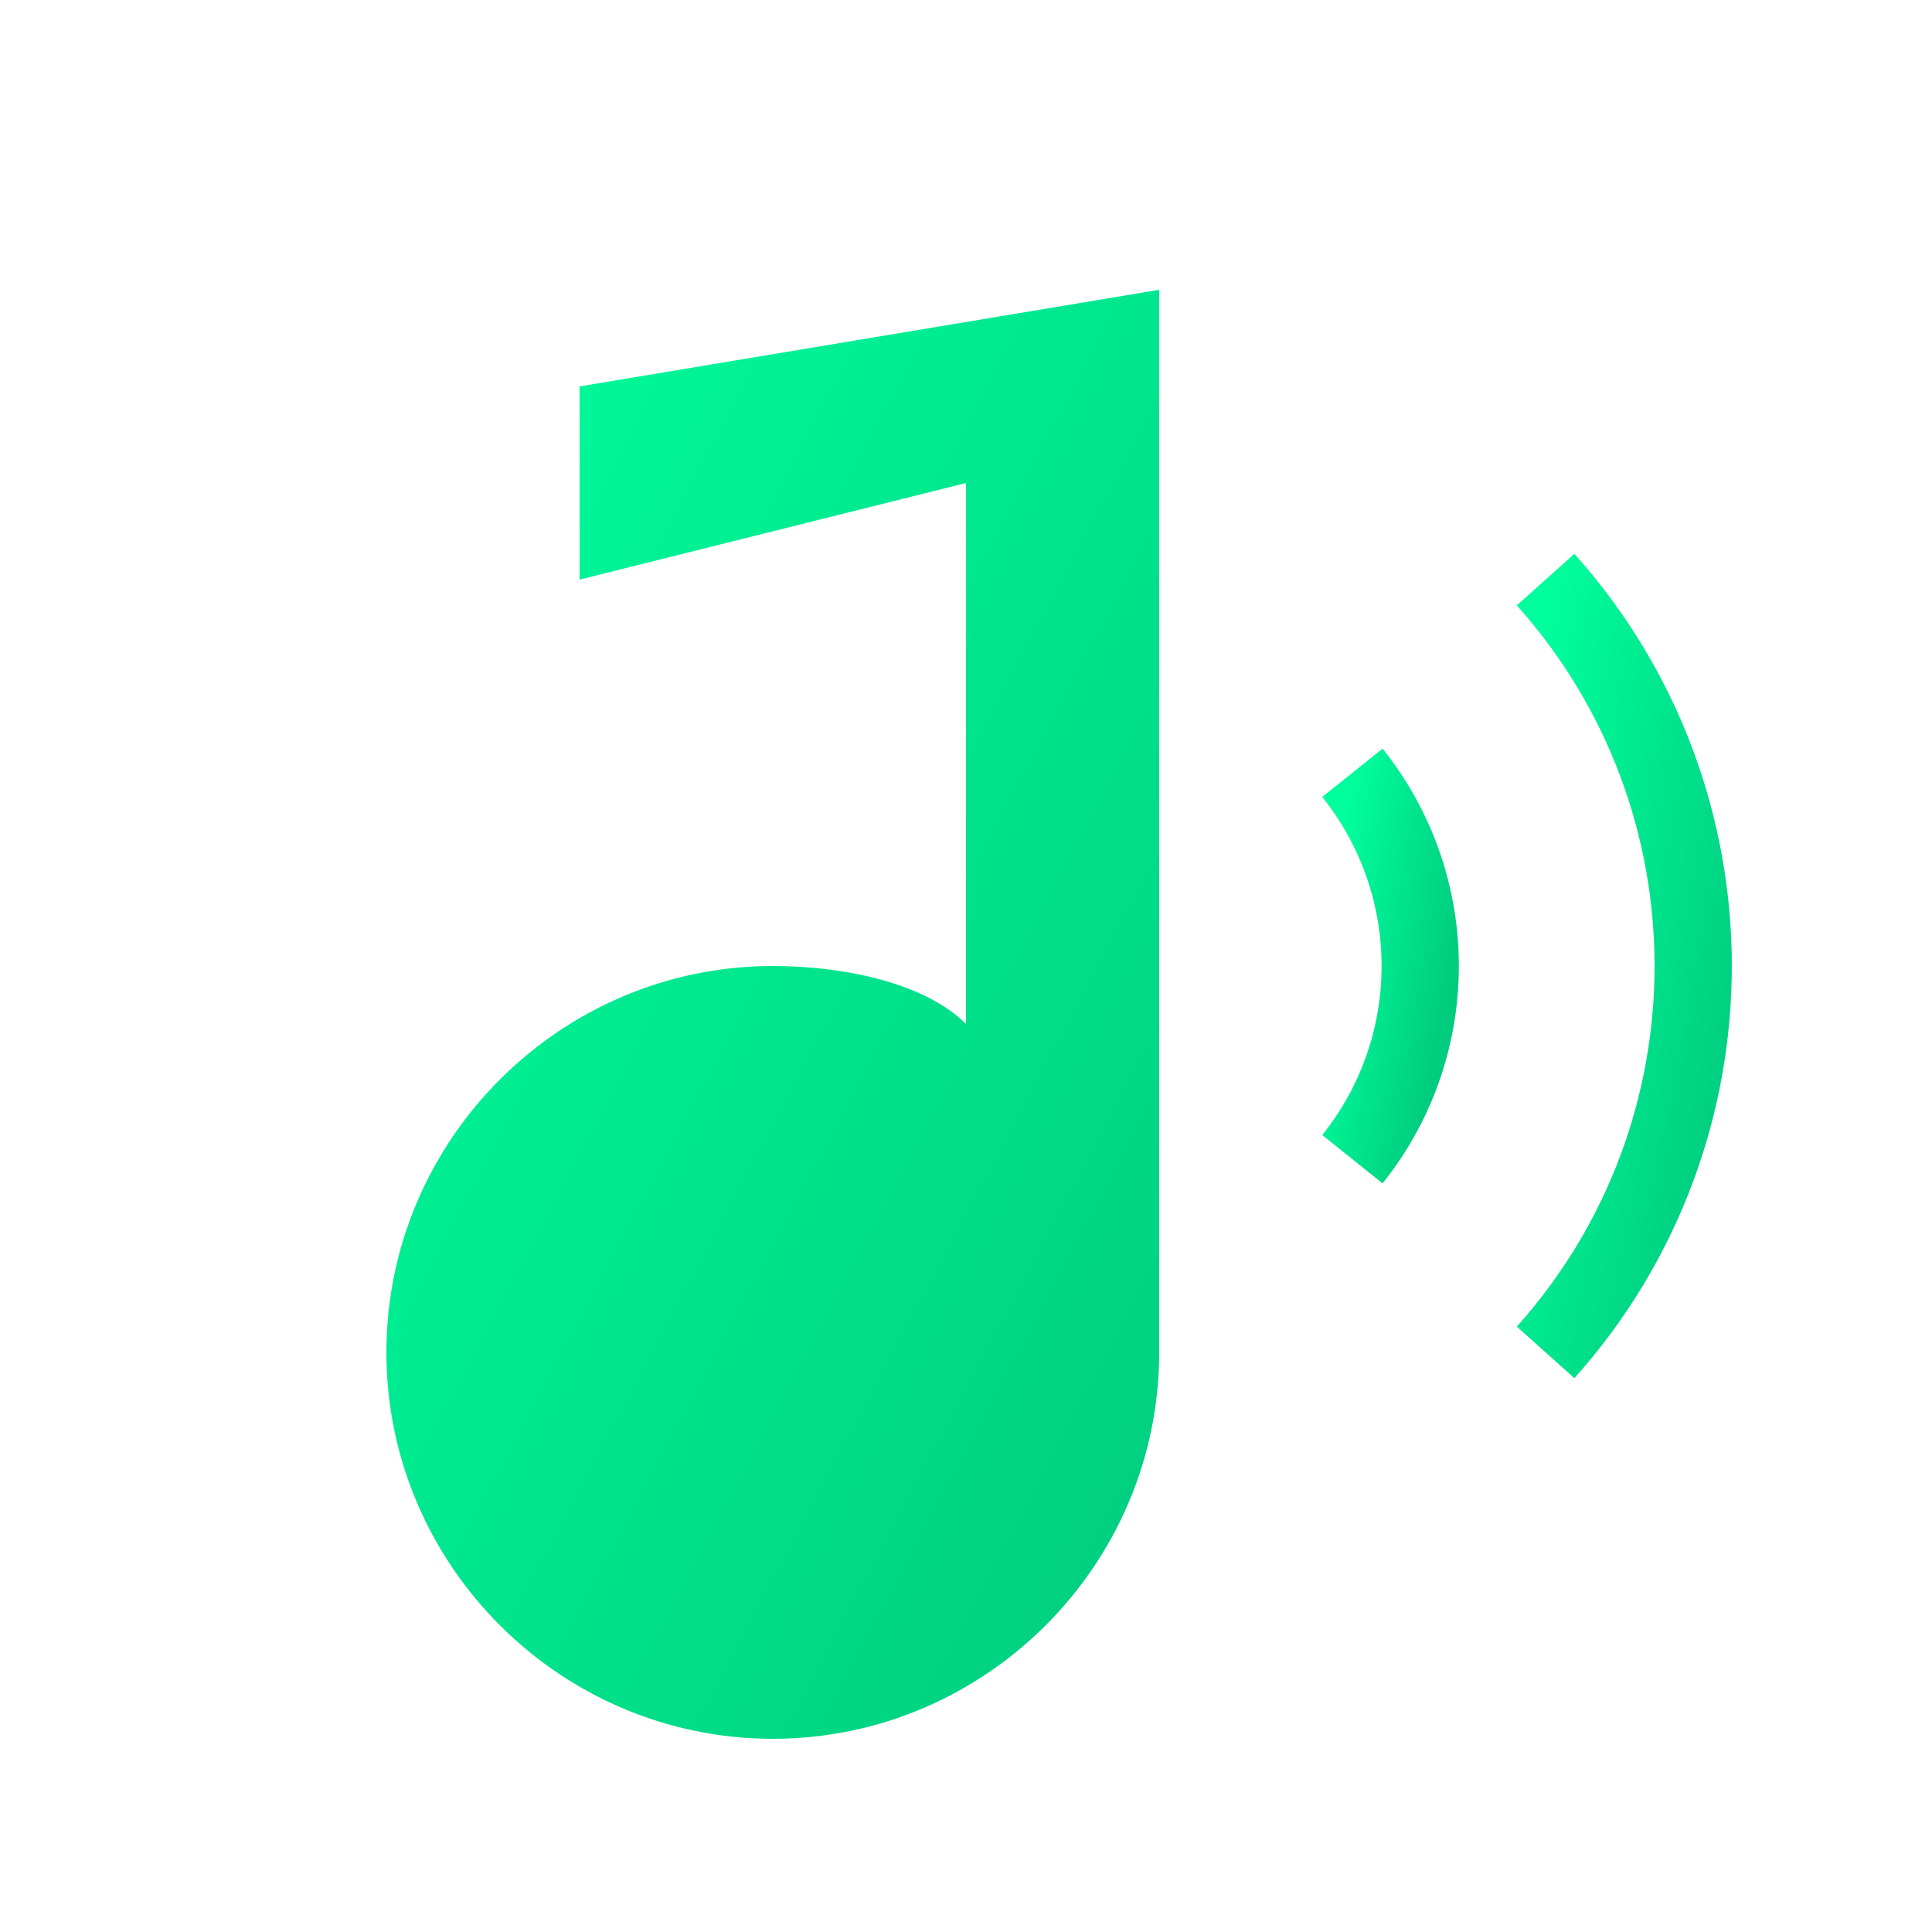
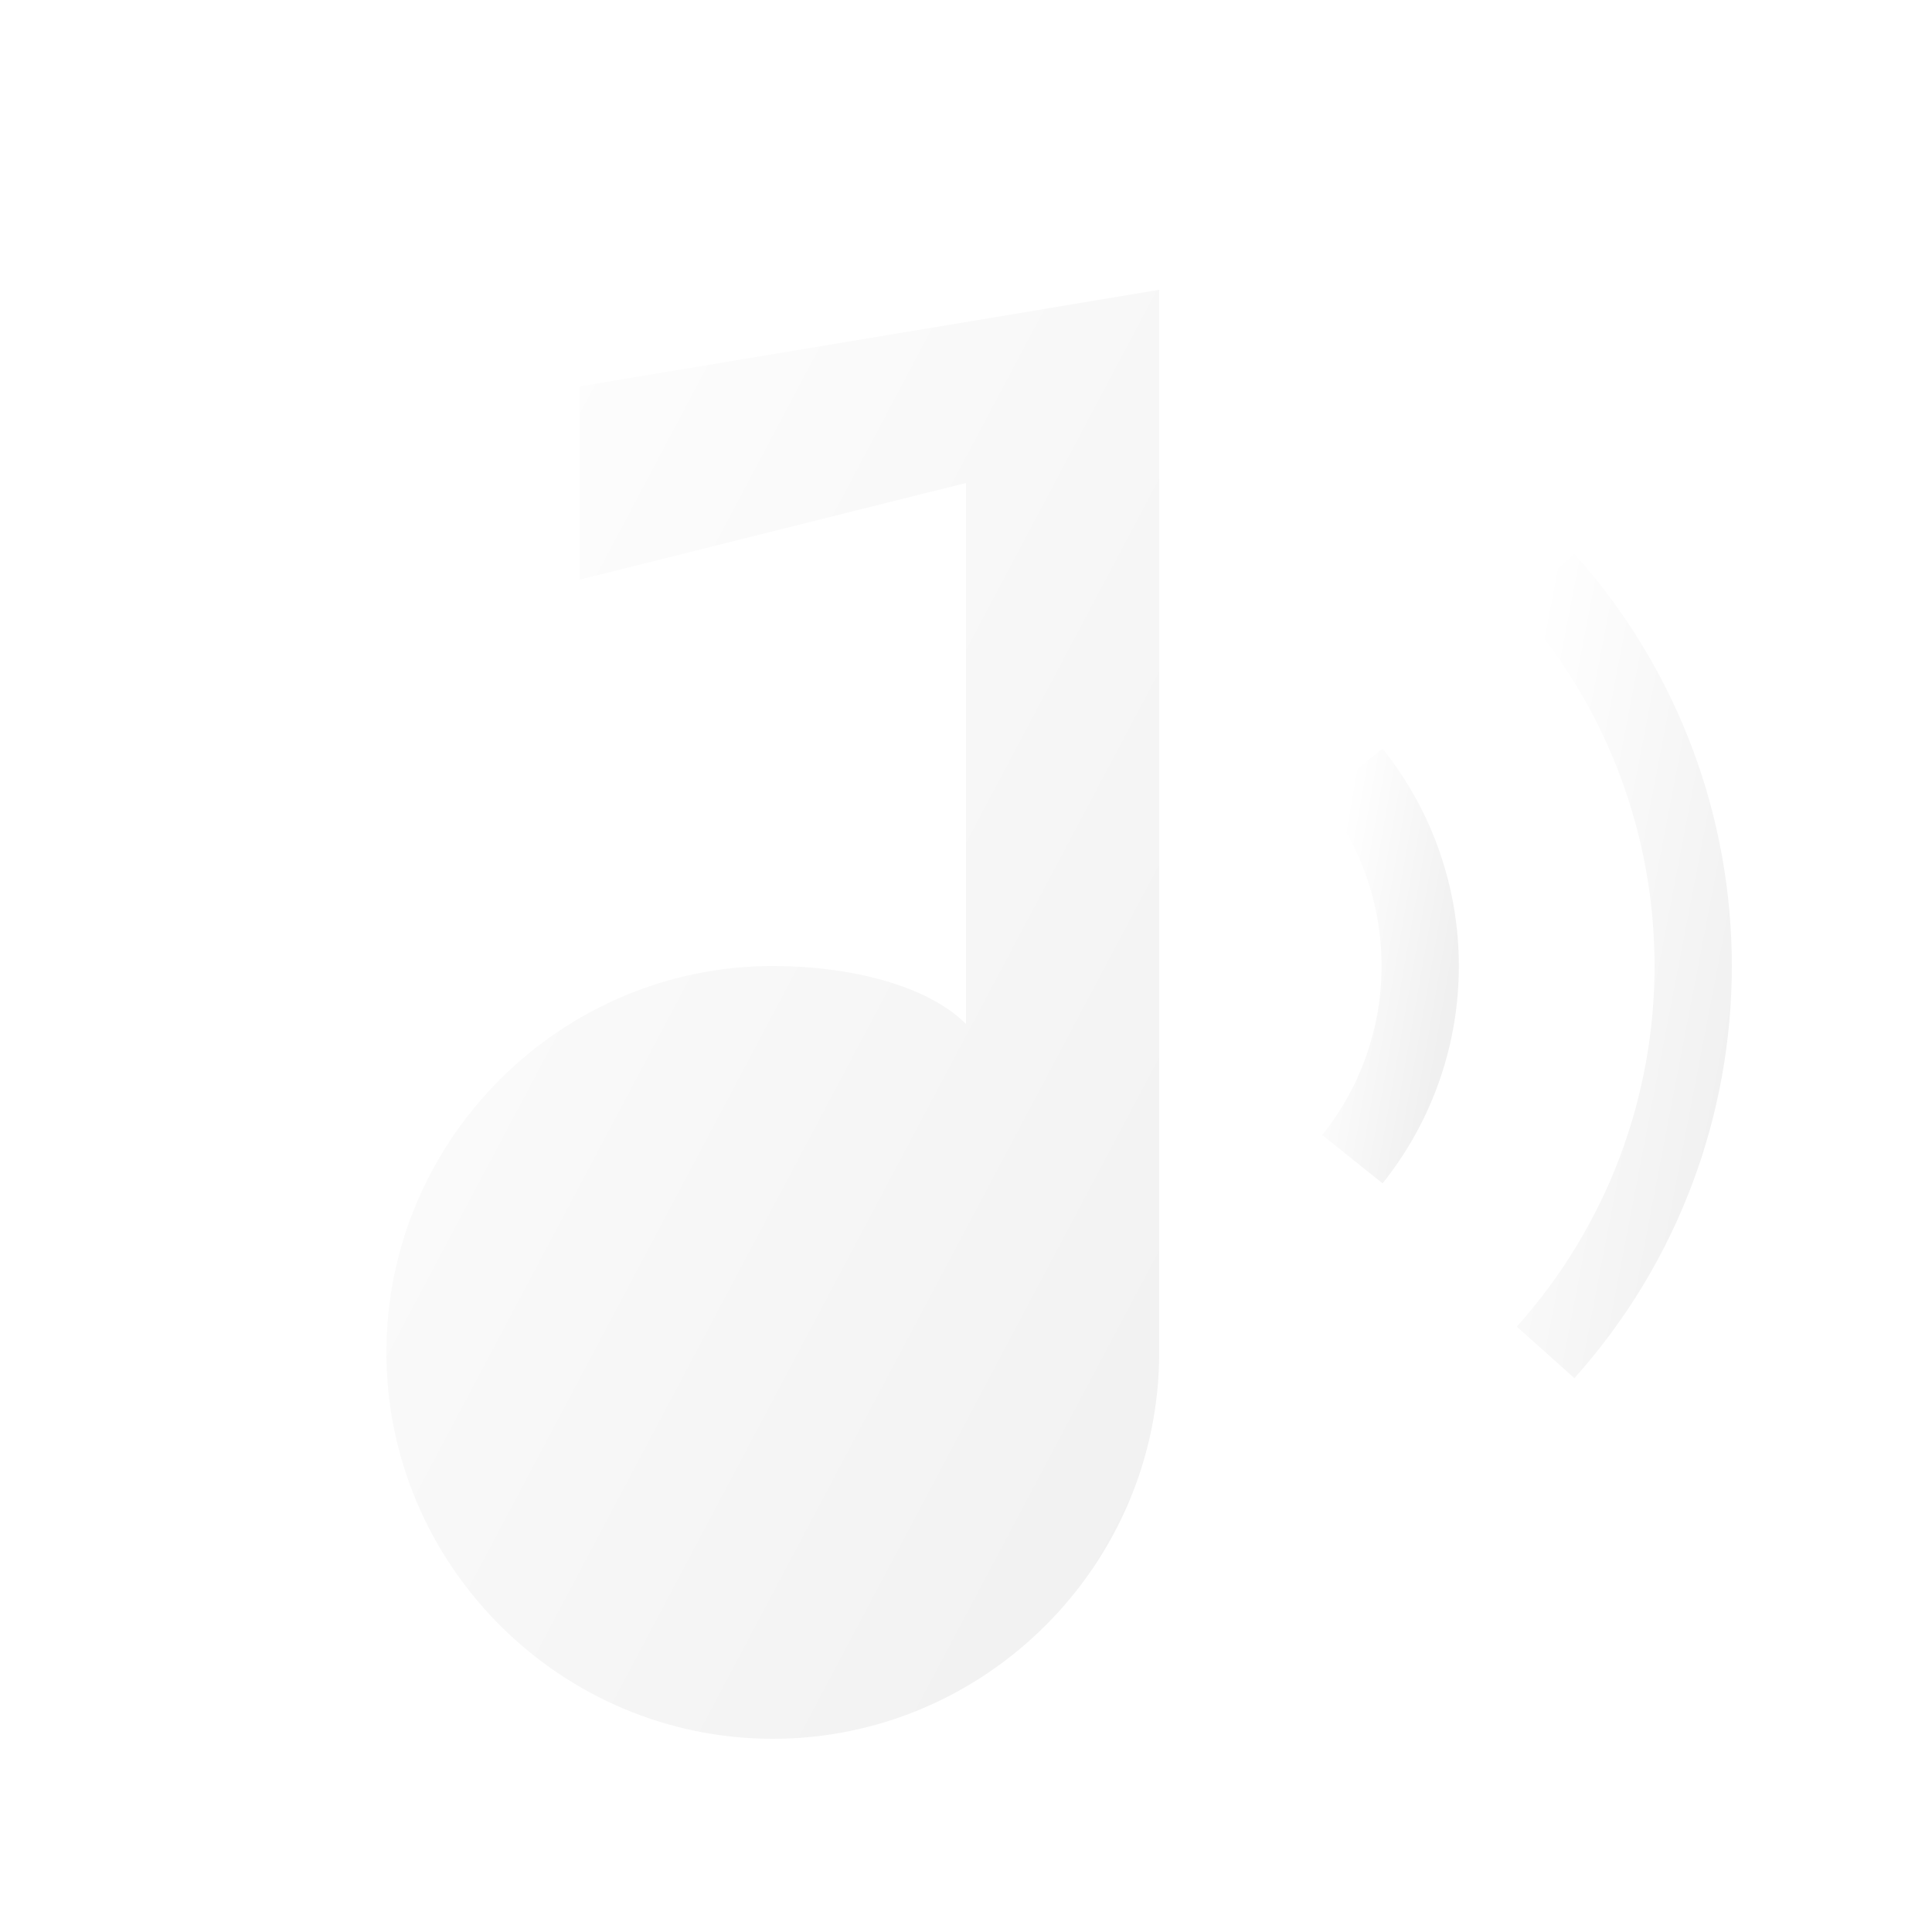
<svg xmlns="http://www.w3.org/2000/svg" width="50" height="50" viewBox="0 0 50 50">
  <defs>
    <linearGradient id="logoGradient" x1="0%" y1="0%" x2="100%" y2="100%">
-       <stop offset="0%" style="stop-color:#00ff9d;stop-opacity:1" />
-       <stop offset="100%" style="stop-color:#00cc7e;stop-opacity:1" />
+       <stop offset="0%" style="stop-color:#ffffff;stop-opacity:1" />
+       <stop offset="100%" style="stop-color:#f0f0f0;stop-opacity:1" />
    </linearGradient>
  </defs>
  <g transform="translate(5, 5)">
    <path d="M25 2.5L25 30C25 35.5 20.5 40 15 40C9.5 40 5 35.5 5 30C5 24.5 9.5 20 15 20C17 20 19 20.5 20 21.5L20 7.5L10 10L10 5L25 2.5Z" fill="url(#logoGradient)" />
    <path d="M30 15 A8 8 0 0 1 30 25" stroke="url(#logoGradient)" stroke-width="2" fill="none" />
    <path d="M35 10 A15 15 0 0 1 35 30" stroke="url(#logoGradient)" stroke-width="2" fill="none" />
  </g>
</svg>
